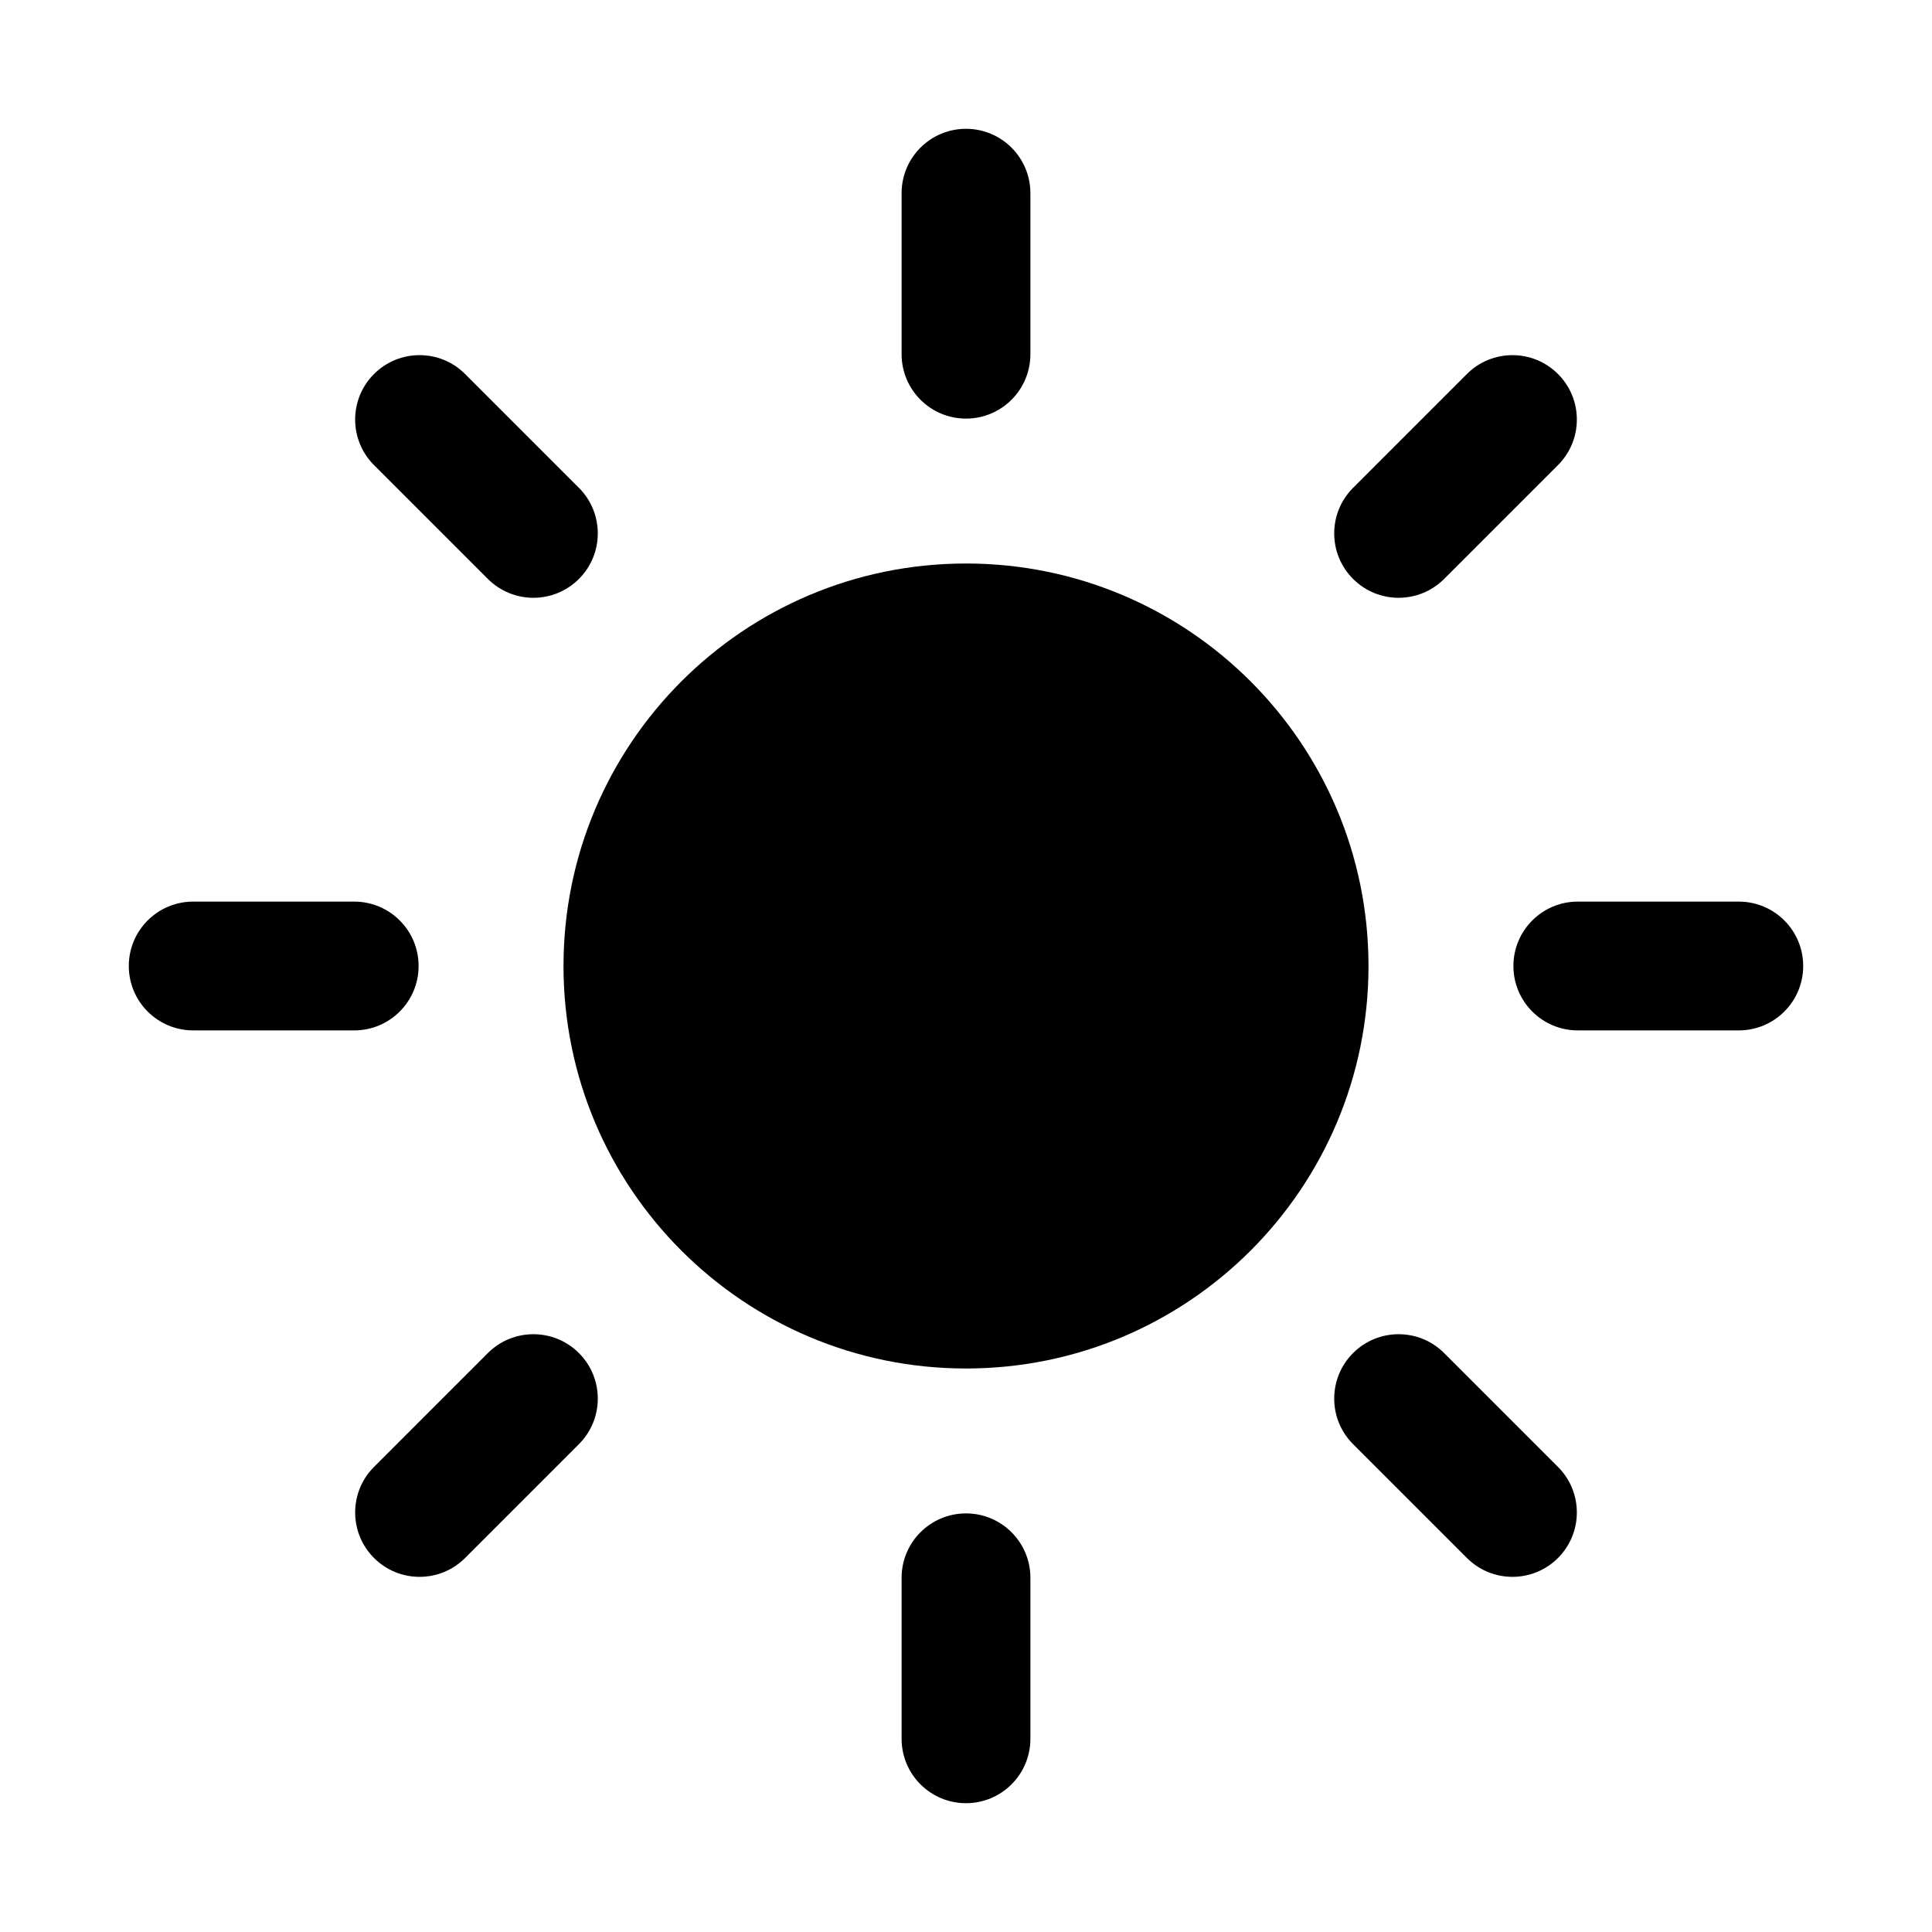
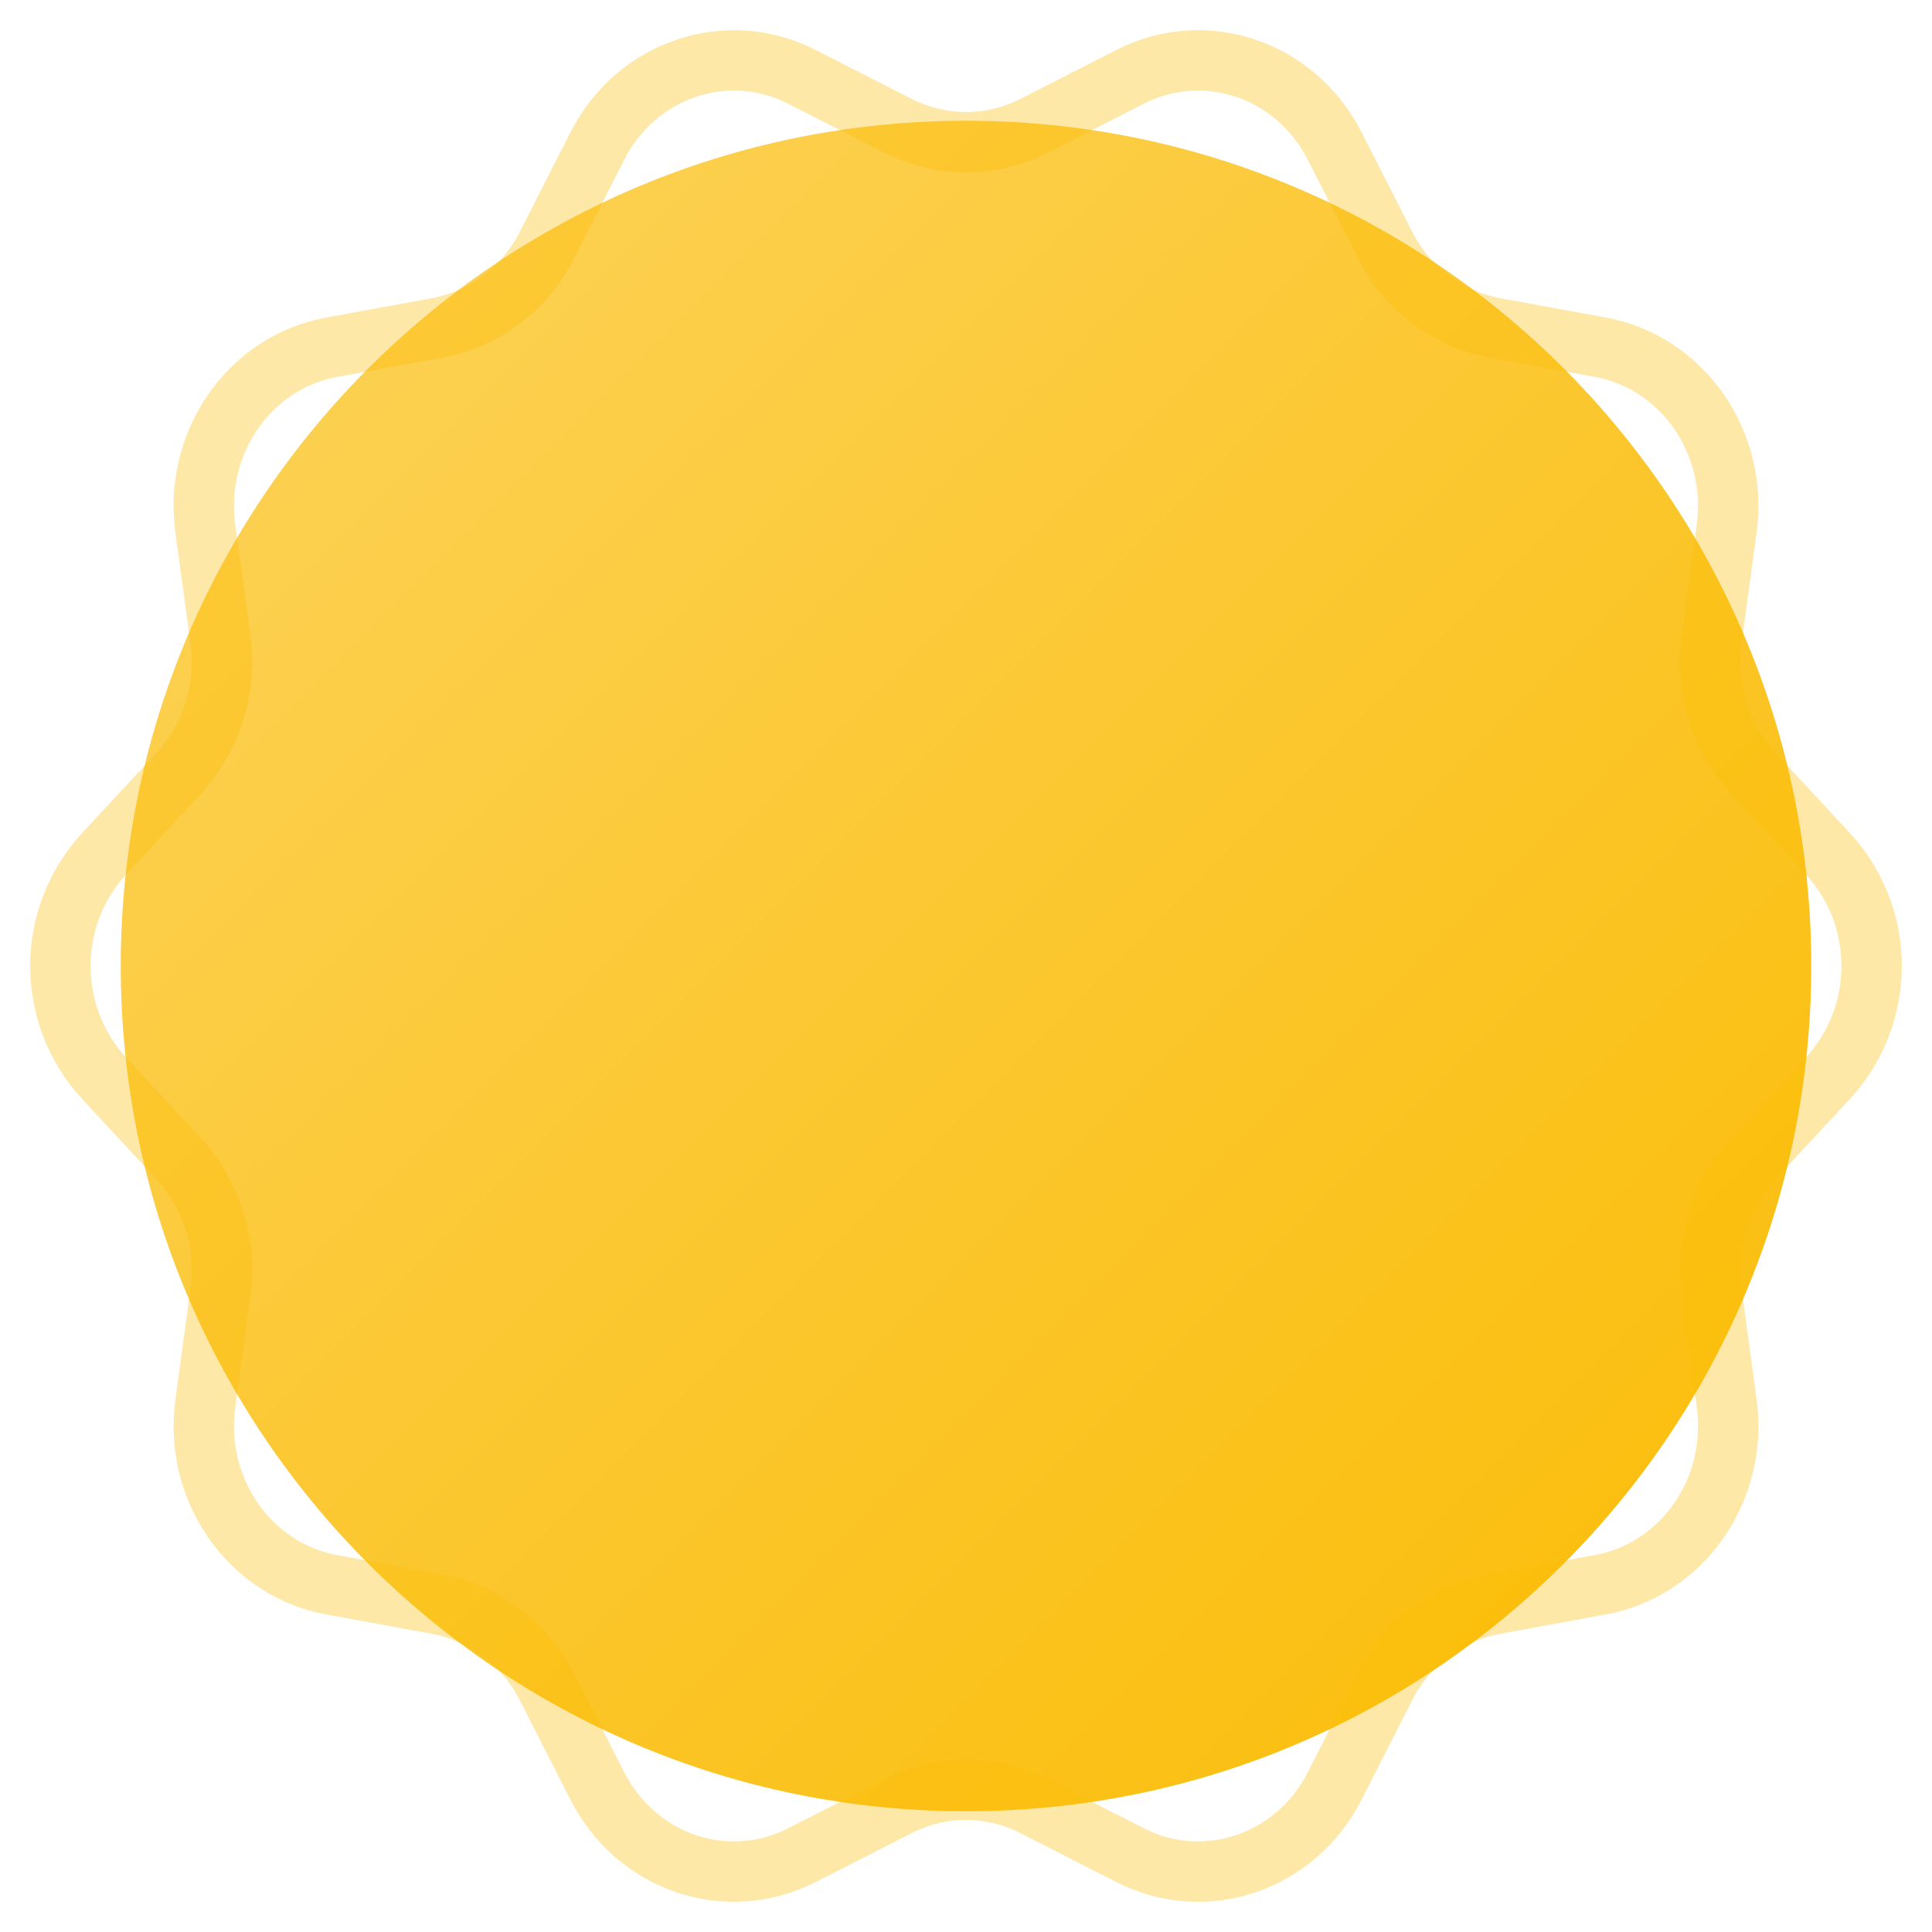
- <svg xmlns="http://www.w3.org/2000/svg" viewBox="0 0 24 24" fill="currentColor">
-   <circle cx="12" cy="12" r="5" />
-   <rect x="11.2" y="1.6" width="1.6" height="3.6" rx="0.8" />
-   <rect x="11.2" y="1.6" width="1.6" height="3.6" rx="0.8" transform="rotate(45 12 12)" />
-   <rect x="11.2" y="1.6" width="1.6" height="3.6" rx="0.8" transform="rotate(90 12 12)" />
-   <rect x="11.2" y="1.6" width="1.6" height="3.6" rx="0.8" transform="rotate(135 12 12)" />
-   <rect x="11.2" y="1.6" width="1.6" height="3.6" rx="0.8" transform="rotate(180 12 12)" />
-   <rect x="11.2" y="1.6" width="1.6" height="3.6" rx="0.8" transform="rotate(225 12 12)" />
-   <rect x="11.2" y="1.6" width="1.6" height="3.6" rx="0.8" transform="rotate(270 12 12)" />
-   <rect x="11.2" y="1.6" width="1.6" height="3.6" rx="0.8" transform="rotate(315 12 12)" />
+ <svg xmlns="http://www.w3.org/2000/svg" viewBox="0 0 32 32">
+   <defs>
+     <linearGradient id="a" x1="0%" x2="100%" y1="0%" y2="100%">
+       <stop offset="0%" stop-color="#FCD35C" />
+       <stop offset="100%" stop-color="#FBBC04" />
+     </linearGradient>
+   </defs>
+   <g fill="none" fill-rule="evenodd">
+     <circle cx="16" cy="16" r="14" fill="url(#a)" />
+     <path stroke="#FBBC04" d="m17.125 2.085 1.595-.813c1.24-.633 2.739-.125 3.386 1.146l.832 1.635a2.57 2.57 0 0 0 1.82 1.378l1.748.32c1.36.248 2.287 1.577 2.093 3.002l-.249 1.832a2.74 2.74 0 0 0 .696 2.23l1.234 1.33a2.75 2.75 0 0 1 0 3.71l-1.234 1.33a2.74 2.74 0 0 0-.696 2.23l.25 1.832c.193 1.425-.734 2.754-2.094 3.002l-1.748.32a2.57 2.57 0 0 0-1.82 1.378l-.832 1.635c-.647 1.271-2.145 1.779-3.386 1.146l-1.595-.812a2.467 2.467 0 0 0-2.25 0l-1.595.812c-1.24.633-2.738.125-3.386-1.146l-.832-1.635a2.571 2.571 0 0 0-1.82-1.378l-1.748-.32c-1.36-.248-2.286-1.577-2.093-3.002l.249-1.832a2.741 2.741 0 0 0-.695-2.23l-1.235-1.33a2.75 2.75 0 0 1 0-3.71l1.235-1.33a2.74 2.74 0 0 0 .695-2.23L3.4 8.753c-.192-1.425.734-2.754 2.094-3.002l1.749-.32a2.57 2.57 0 0 0 1.82-1.378l.831-1.635C10.542 1.147 12.04.64 13.28 1.272l1.596.813c.709.36 1.54.36 2.249 0" opacity=".35" />
+   </g>
</svg>
